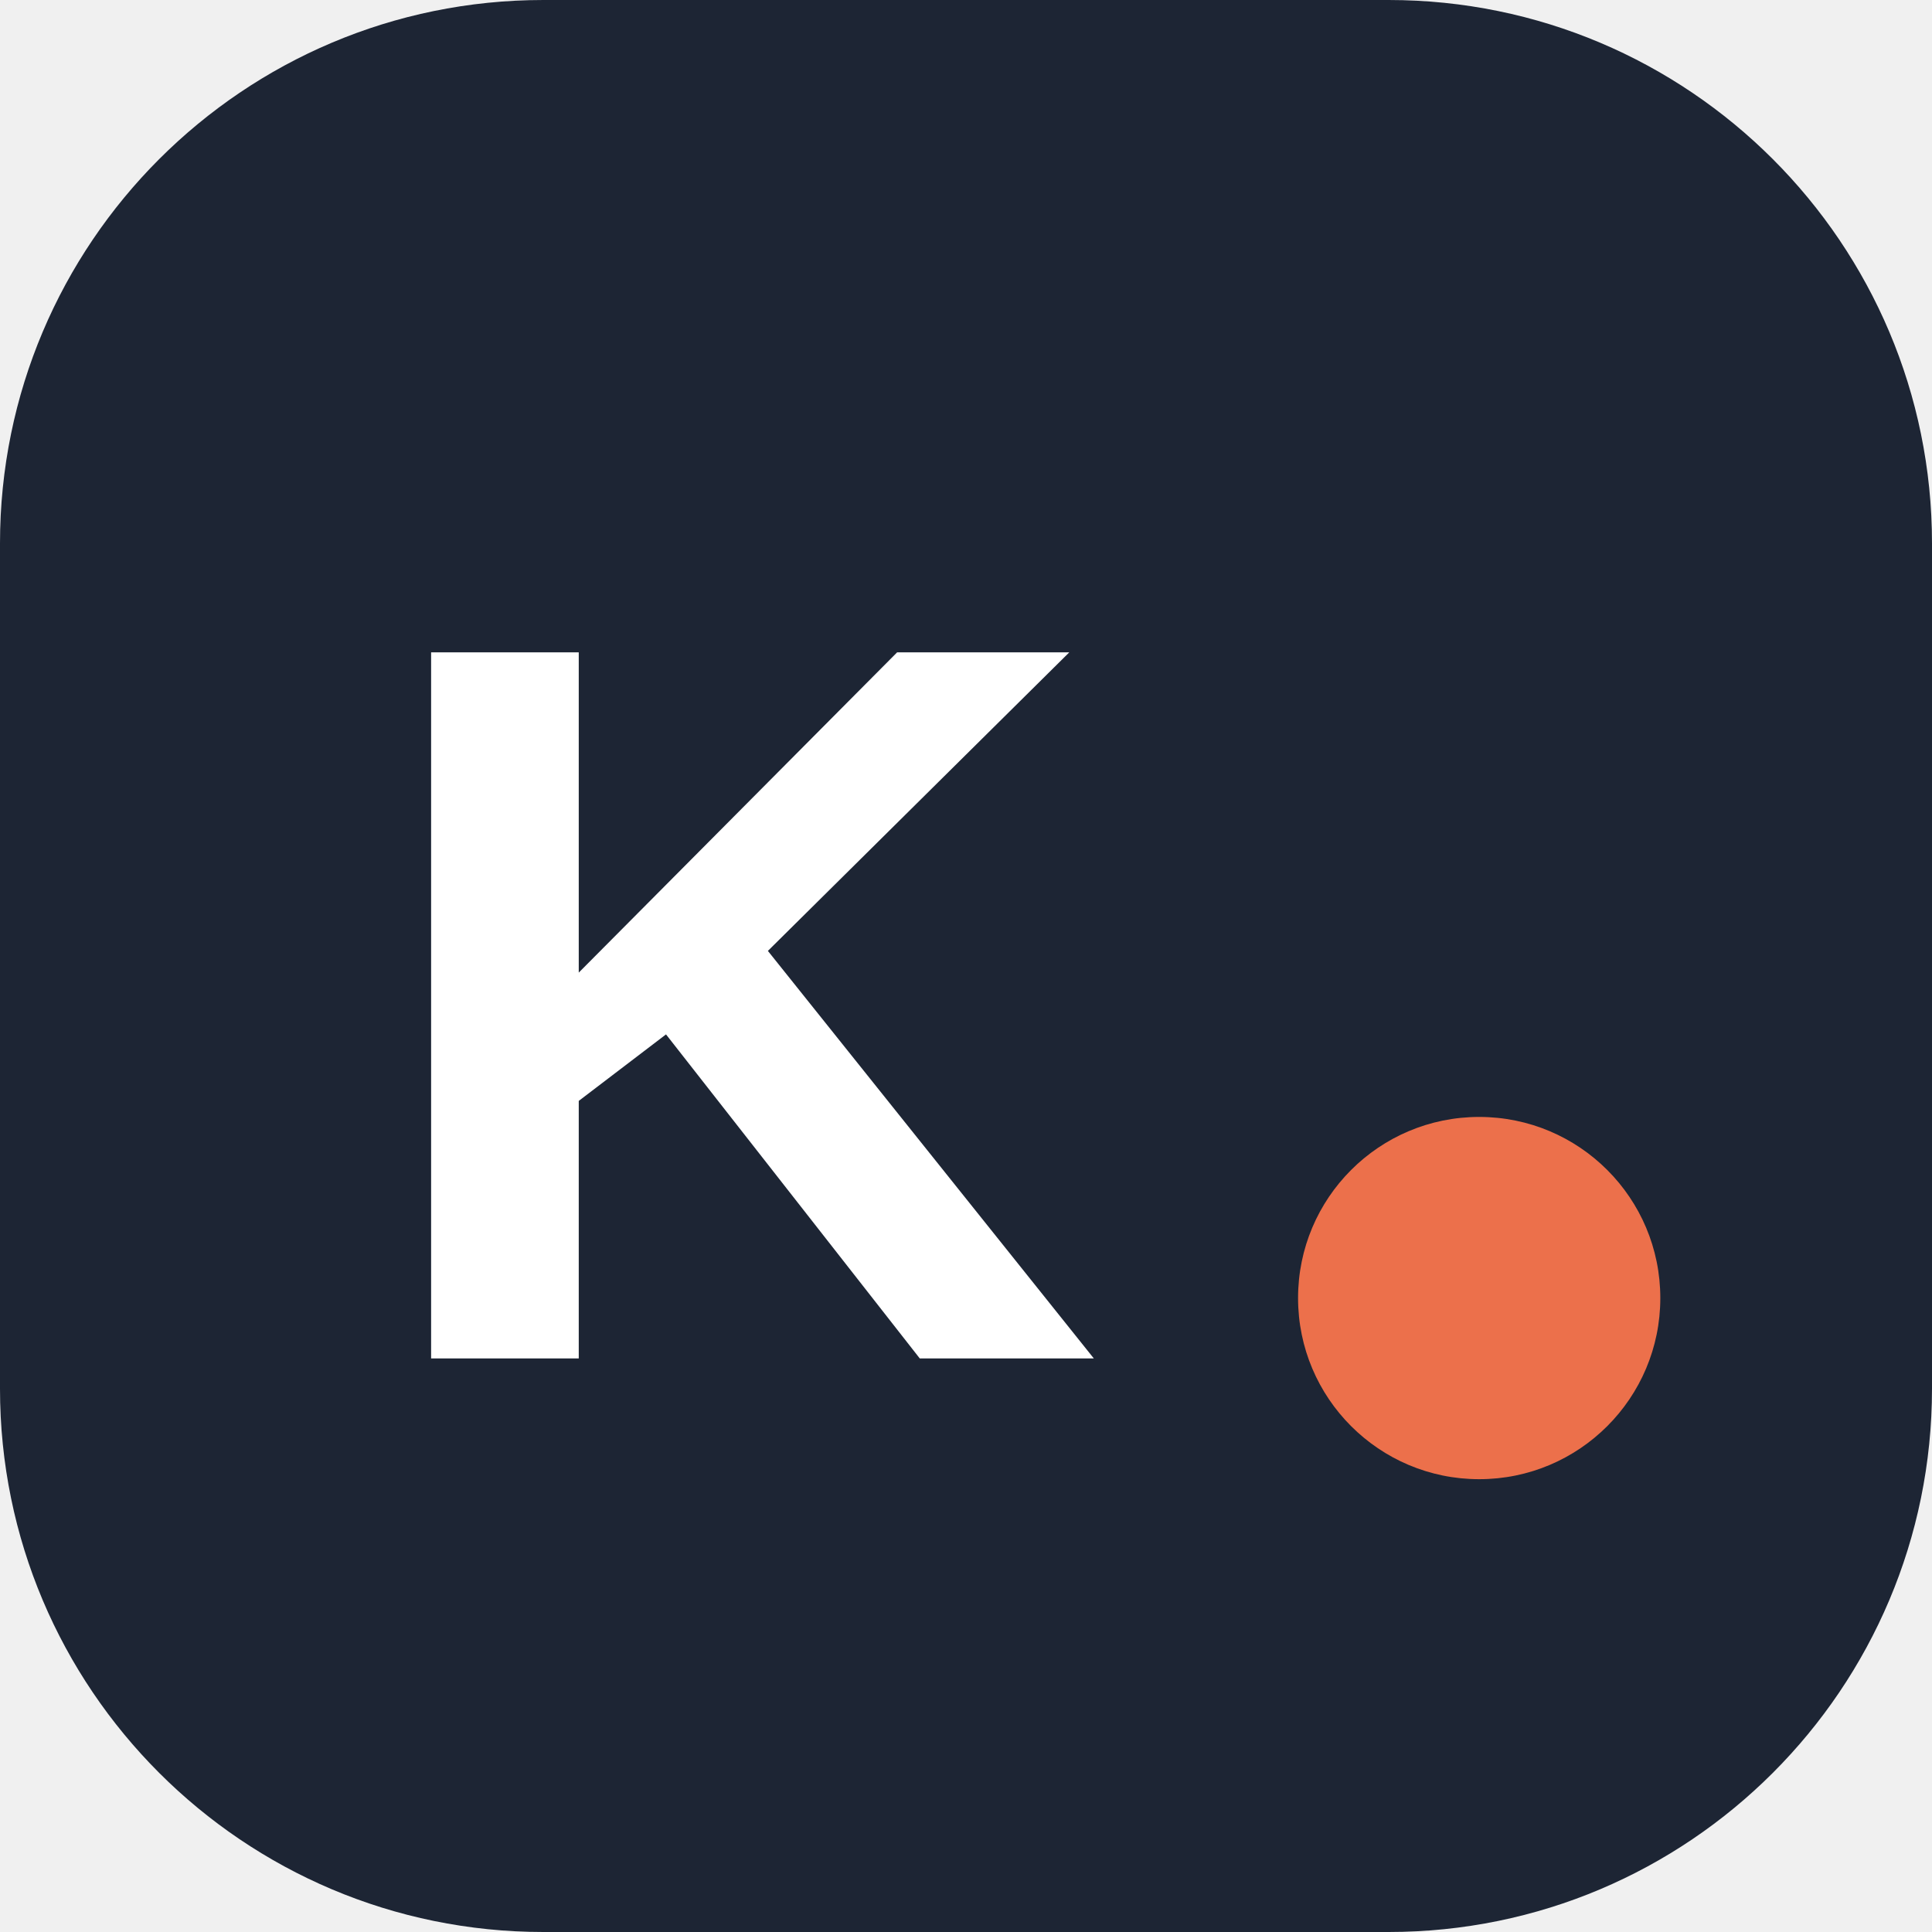
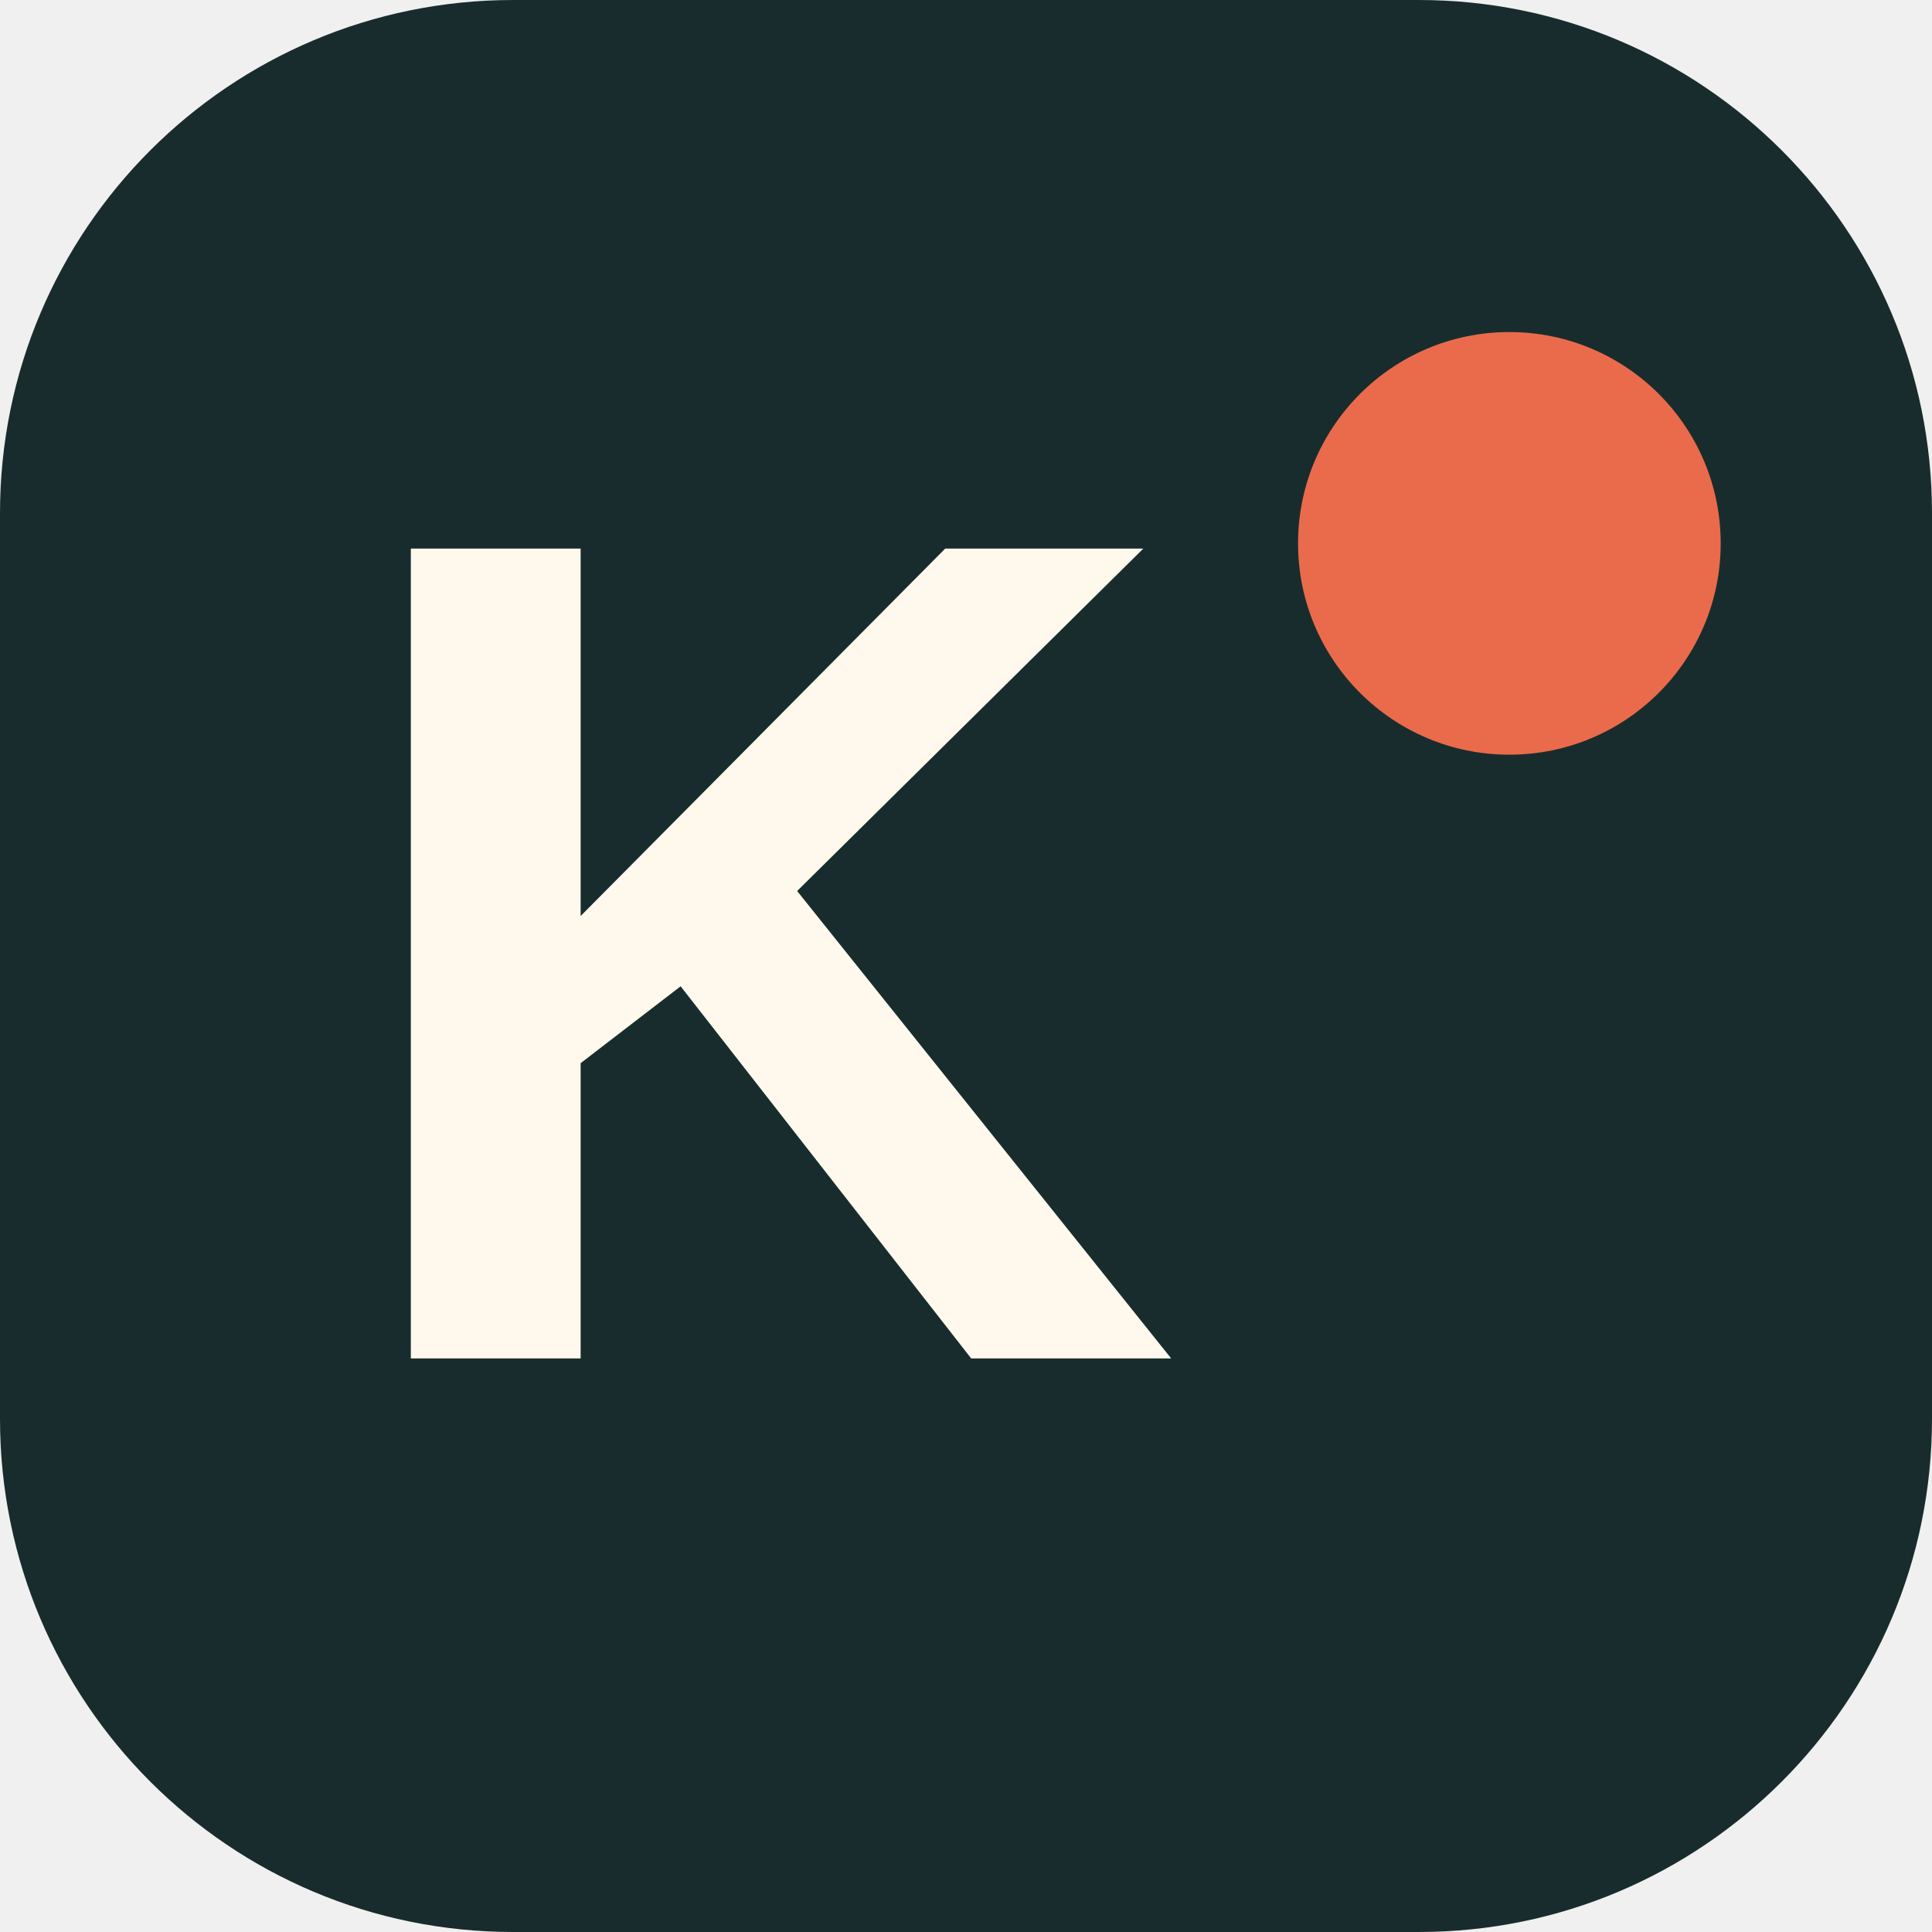
- <svg xmlns="http://www.w3.org/2000/svg" viewBox="0 0 64 64">
-   <rect width="64" height="64" rx="18" fill="#1d2534" />
-   <text x="12" y="45" font-family="Arial,sans-serif" font-weight="800" font-size="34" fill="#fff">K</text>
-   <circle cx="49" cy="43" r="6" fill="#ec704b" />
+ <svg xmlns="http://www.w3.org/2000/svg" width="64" height="64" viewBox="0 0 64 64">
+   <rect width="64" height="64" rx="17" fill="#192c2d" />
+   <text x="11" y="45" fill="#fff9ed" font-family="Arial" font-size="39" font-weight="700">K</text>
+   <circle cx="50" cy="18" r="7" fill="#ea6b4b" />
</svg>
